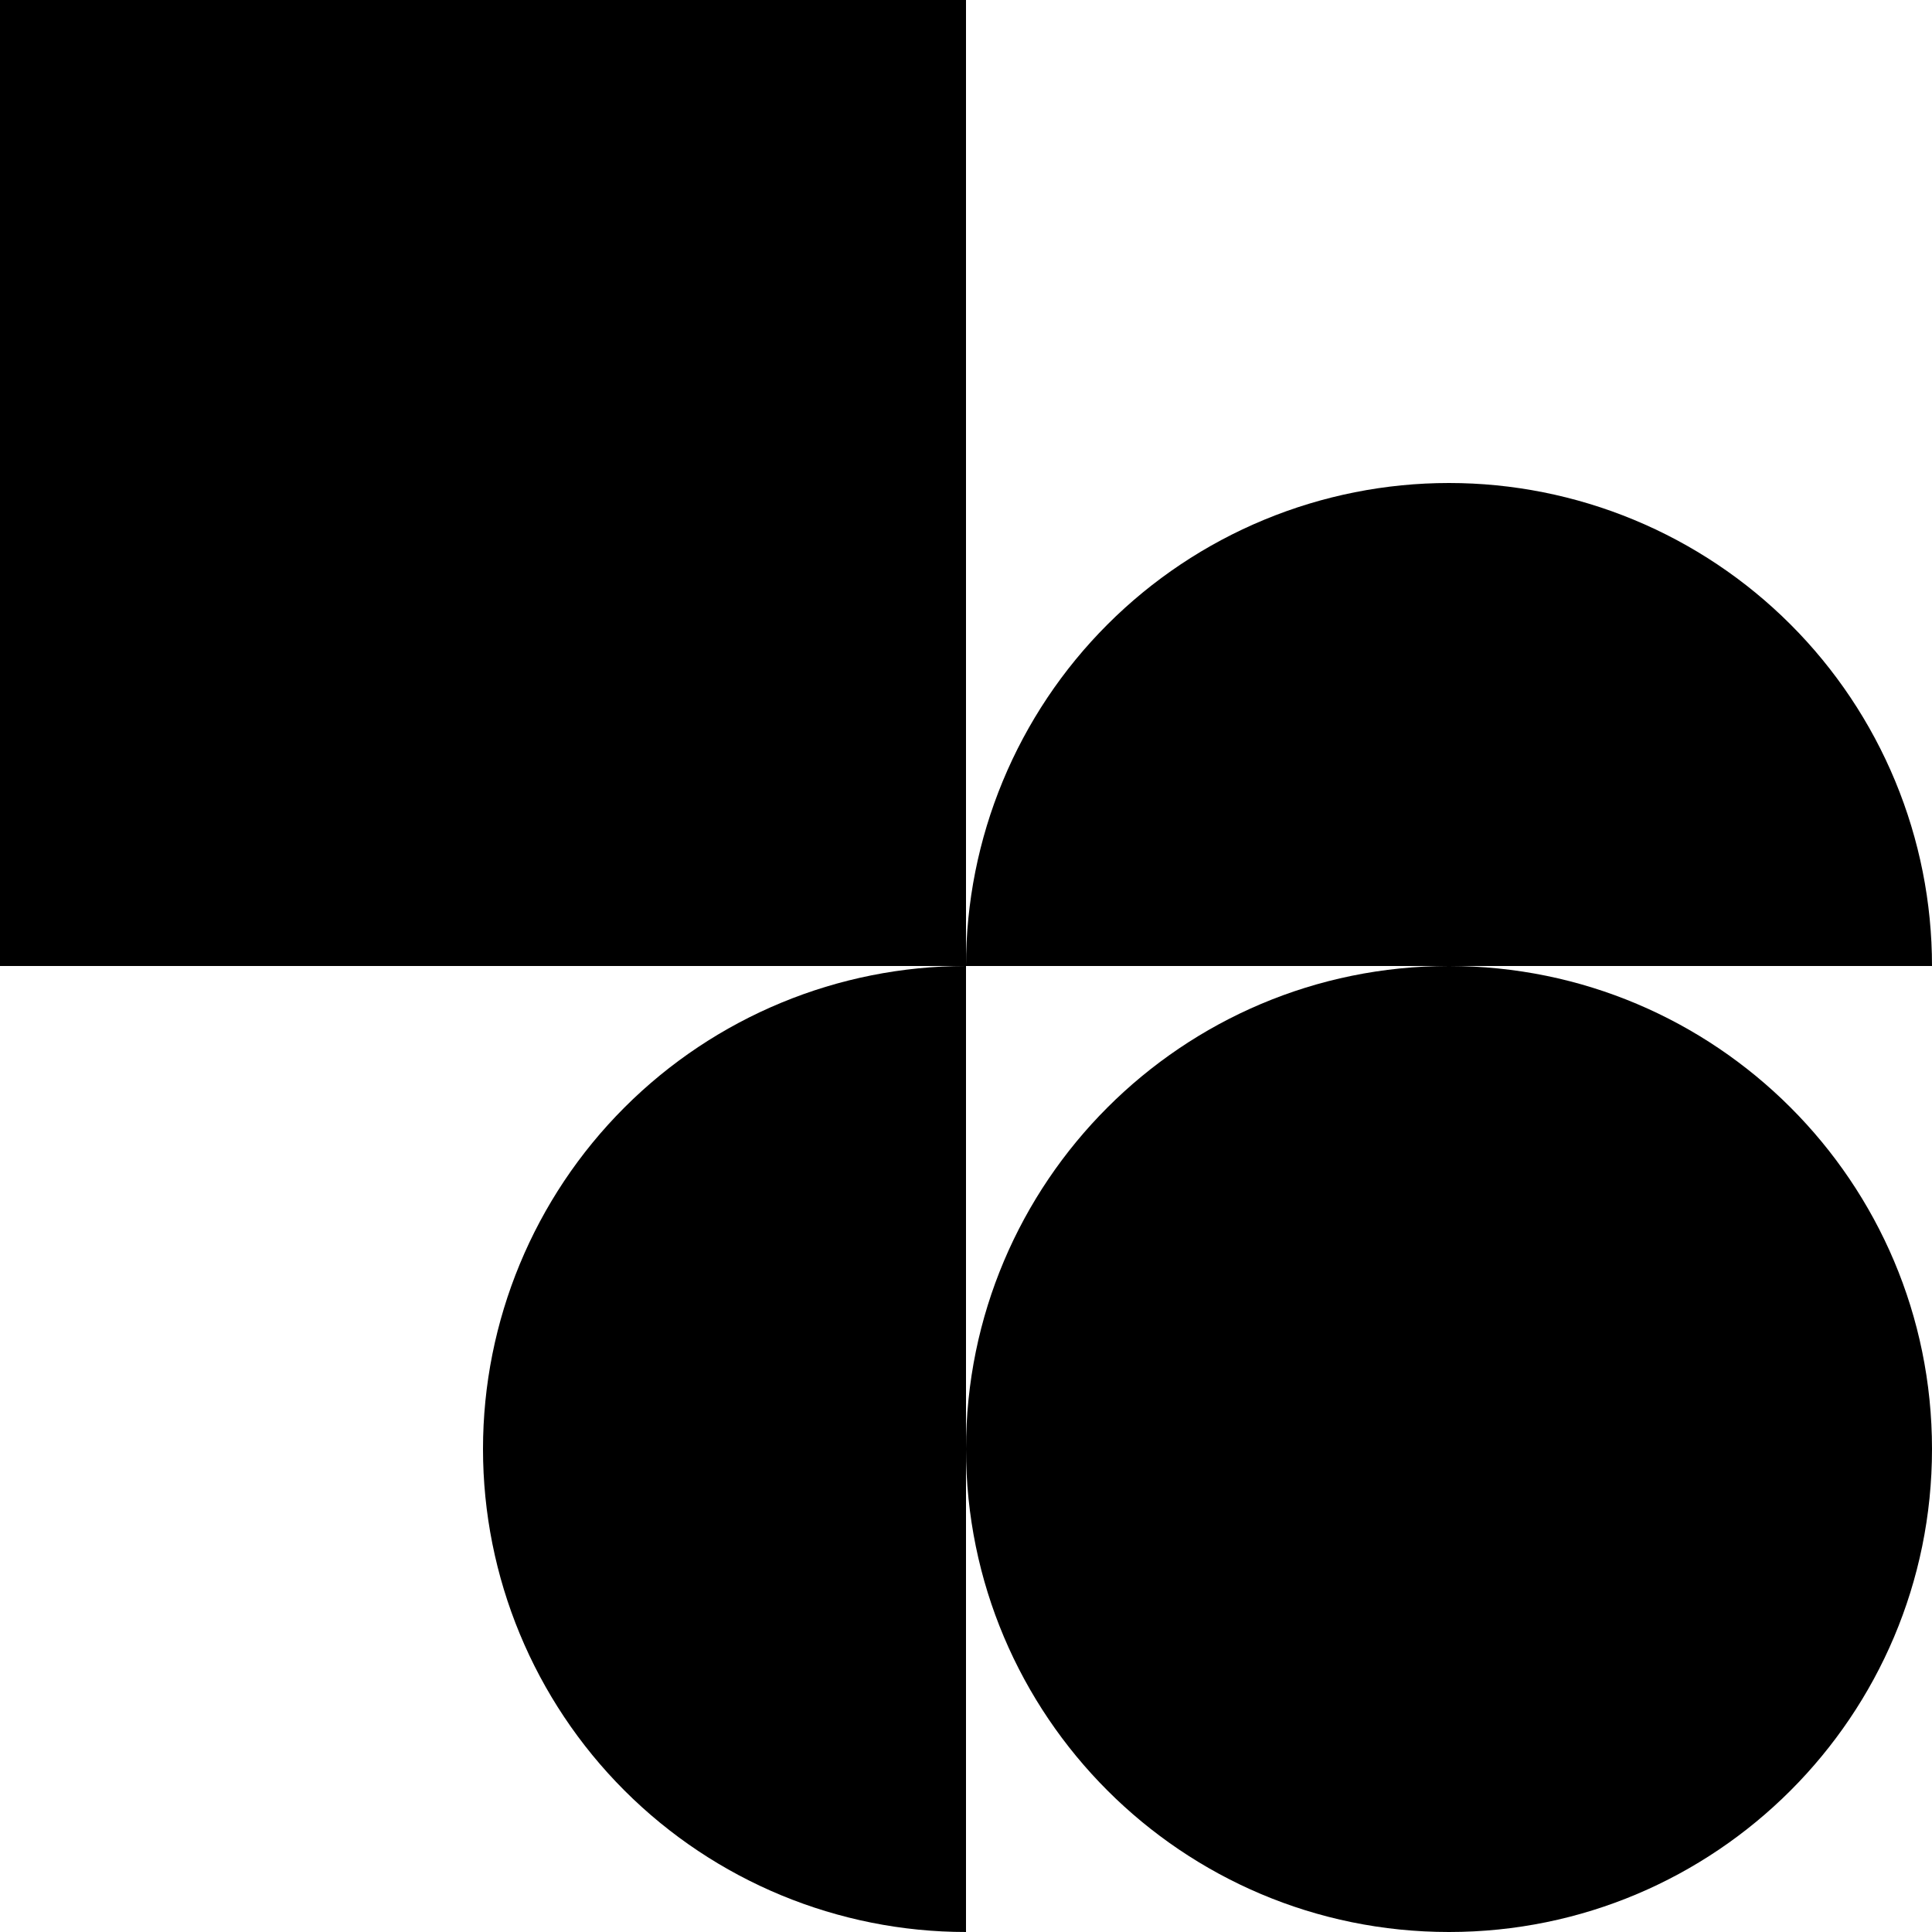
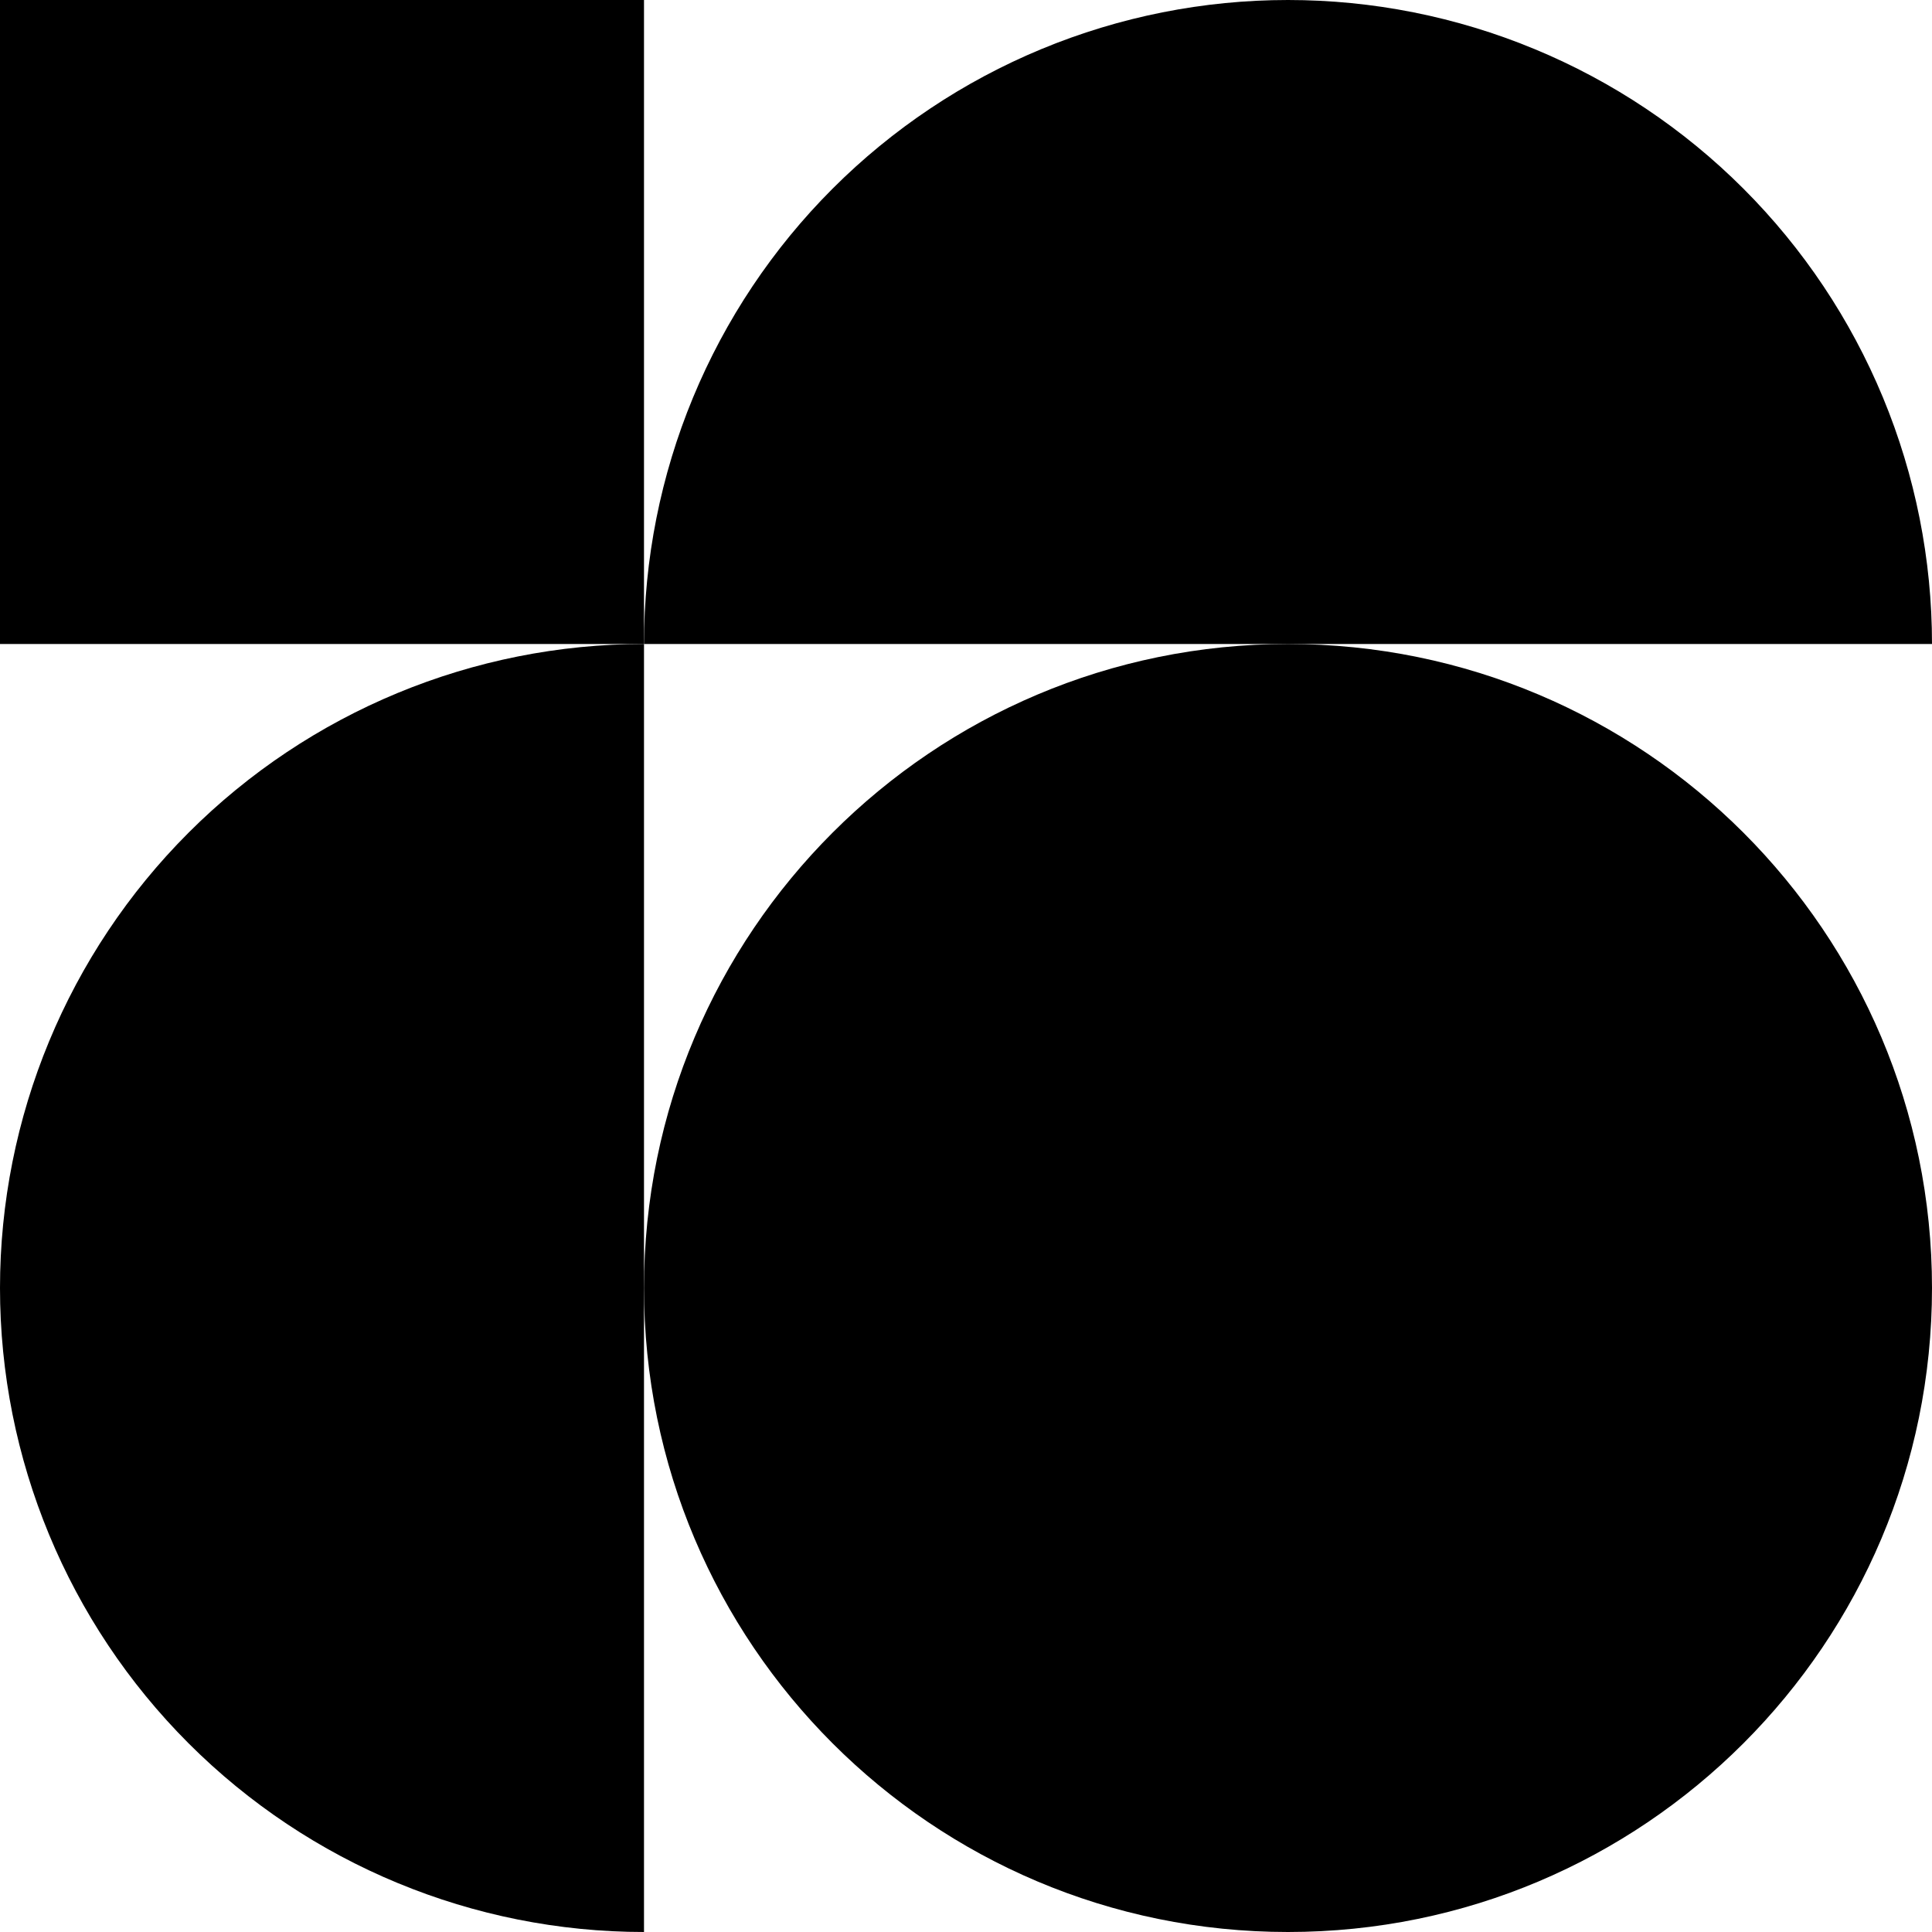
- <svg xmlns="http://www.w3.org/2000/svg" width="1000" height="1000" viewBox="0 0 1000 1000" fill="none">
-   <rect width="500" height="500" fill="black" />
-   <circle cx="750" cy="750" r="250" fill="black" />
-   <path d="M500 1000C433.696 1000 370.107 973.661 323.223 926.777C276.339 879.893 250 816.304 250 750C250 683.696 276.339 620.107 323.223 573.223C370.107 526.339 433.696 500 500 500L500 750L500 1000Z" fill="black" />
-   <path d="M1000 500C1000 467.17 993.534 434.661 980.97 404.329C968.406 373.998 949.991 346.438 926.777 323.223C903.562 300.009 876.002 281.594 845.671 269.03C815.339 256.466 782.83 250 750 250C717.17 250 684.661 256.466 654.329 269.03C623.998 281.594 596.438 300.009 573.223 323.223C550.009 346.438 531.594 373.998 519.03 404.329C506.466 434.661 500 467.17 500 500L750 500H1000Z" fill="black" />
+ <svg xmlns="http://www.w3.org/2000/svg" width="750" height="750" viewBox="0 0 750 750" fill="none">
+   <rect width="250" height="250" fill="black" />
+   <circle cx="500" cy="500" r="250" fill="black" />
+   <path d="M250 750C183.696 750 120.107 723.661 73.223 676.777C26.339 629.893 7.90407e-06 566.304 0 500C-7.90407e-06 433.696 26.339 370.107 73.223 323.223C120.107 276.339 183.696 250 250 250L250 500L250 750Z" fill="black" />
+   <path d="M750 250C750 217.17 743.534 184.661 730.97 154.329C718.406 123.998 699.991 96.438 676.777 73.223C653.562 50.009 626.002 31.594 595.671 19.03C565.339 6.466 532.83 -1.43507e-06 500 0C467.17 1.43507e-06 434.661 6.466 404.329 19.03C373.998 31.594 346.438 50.009 323.223 73.223C300.009 96.438 281.594 123.998 269.03 154.329C256.466 184.661 250 217.17 250 250L500 250H750Z" fill="black" />
</svg>
